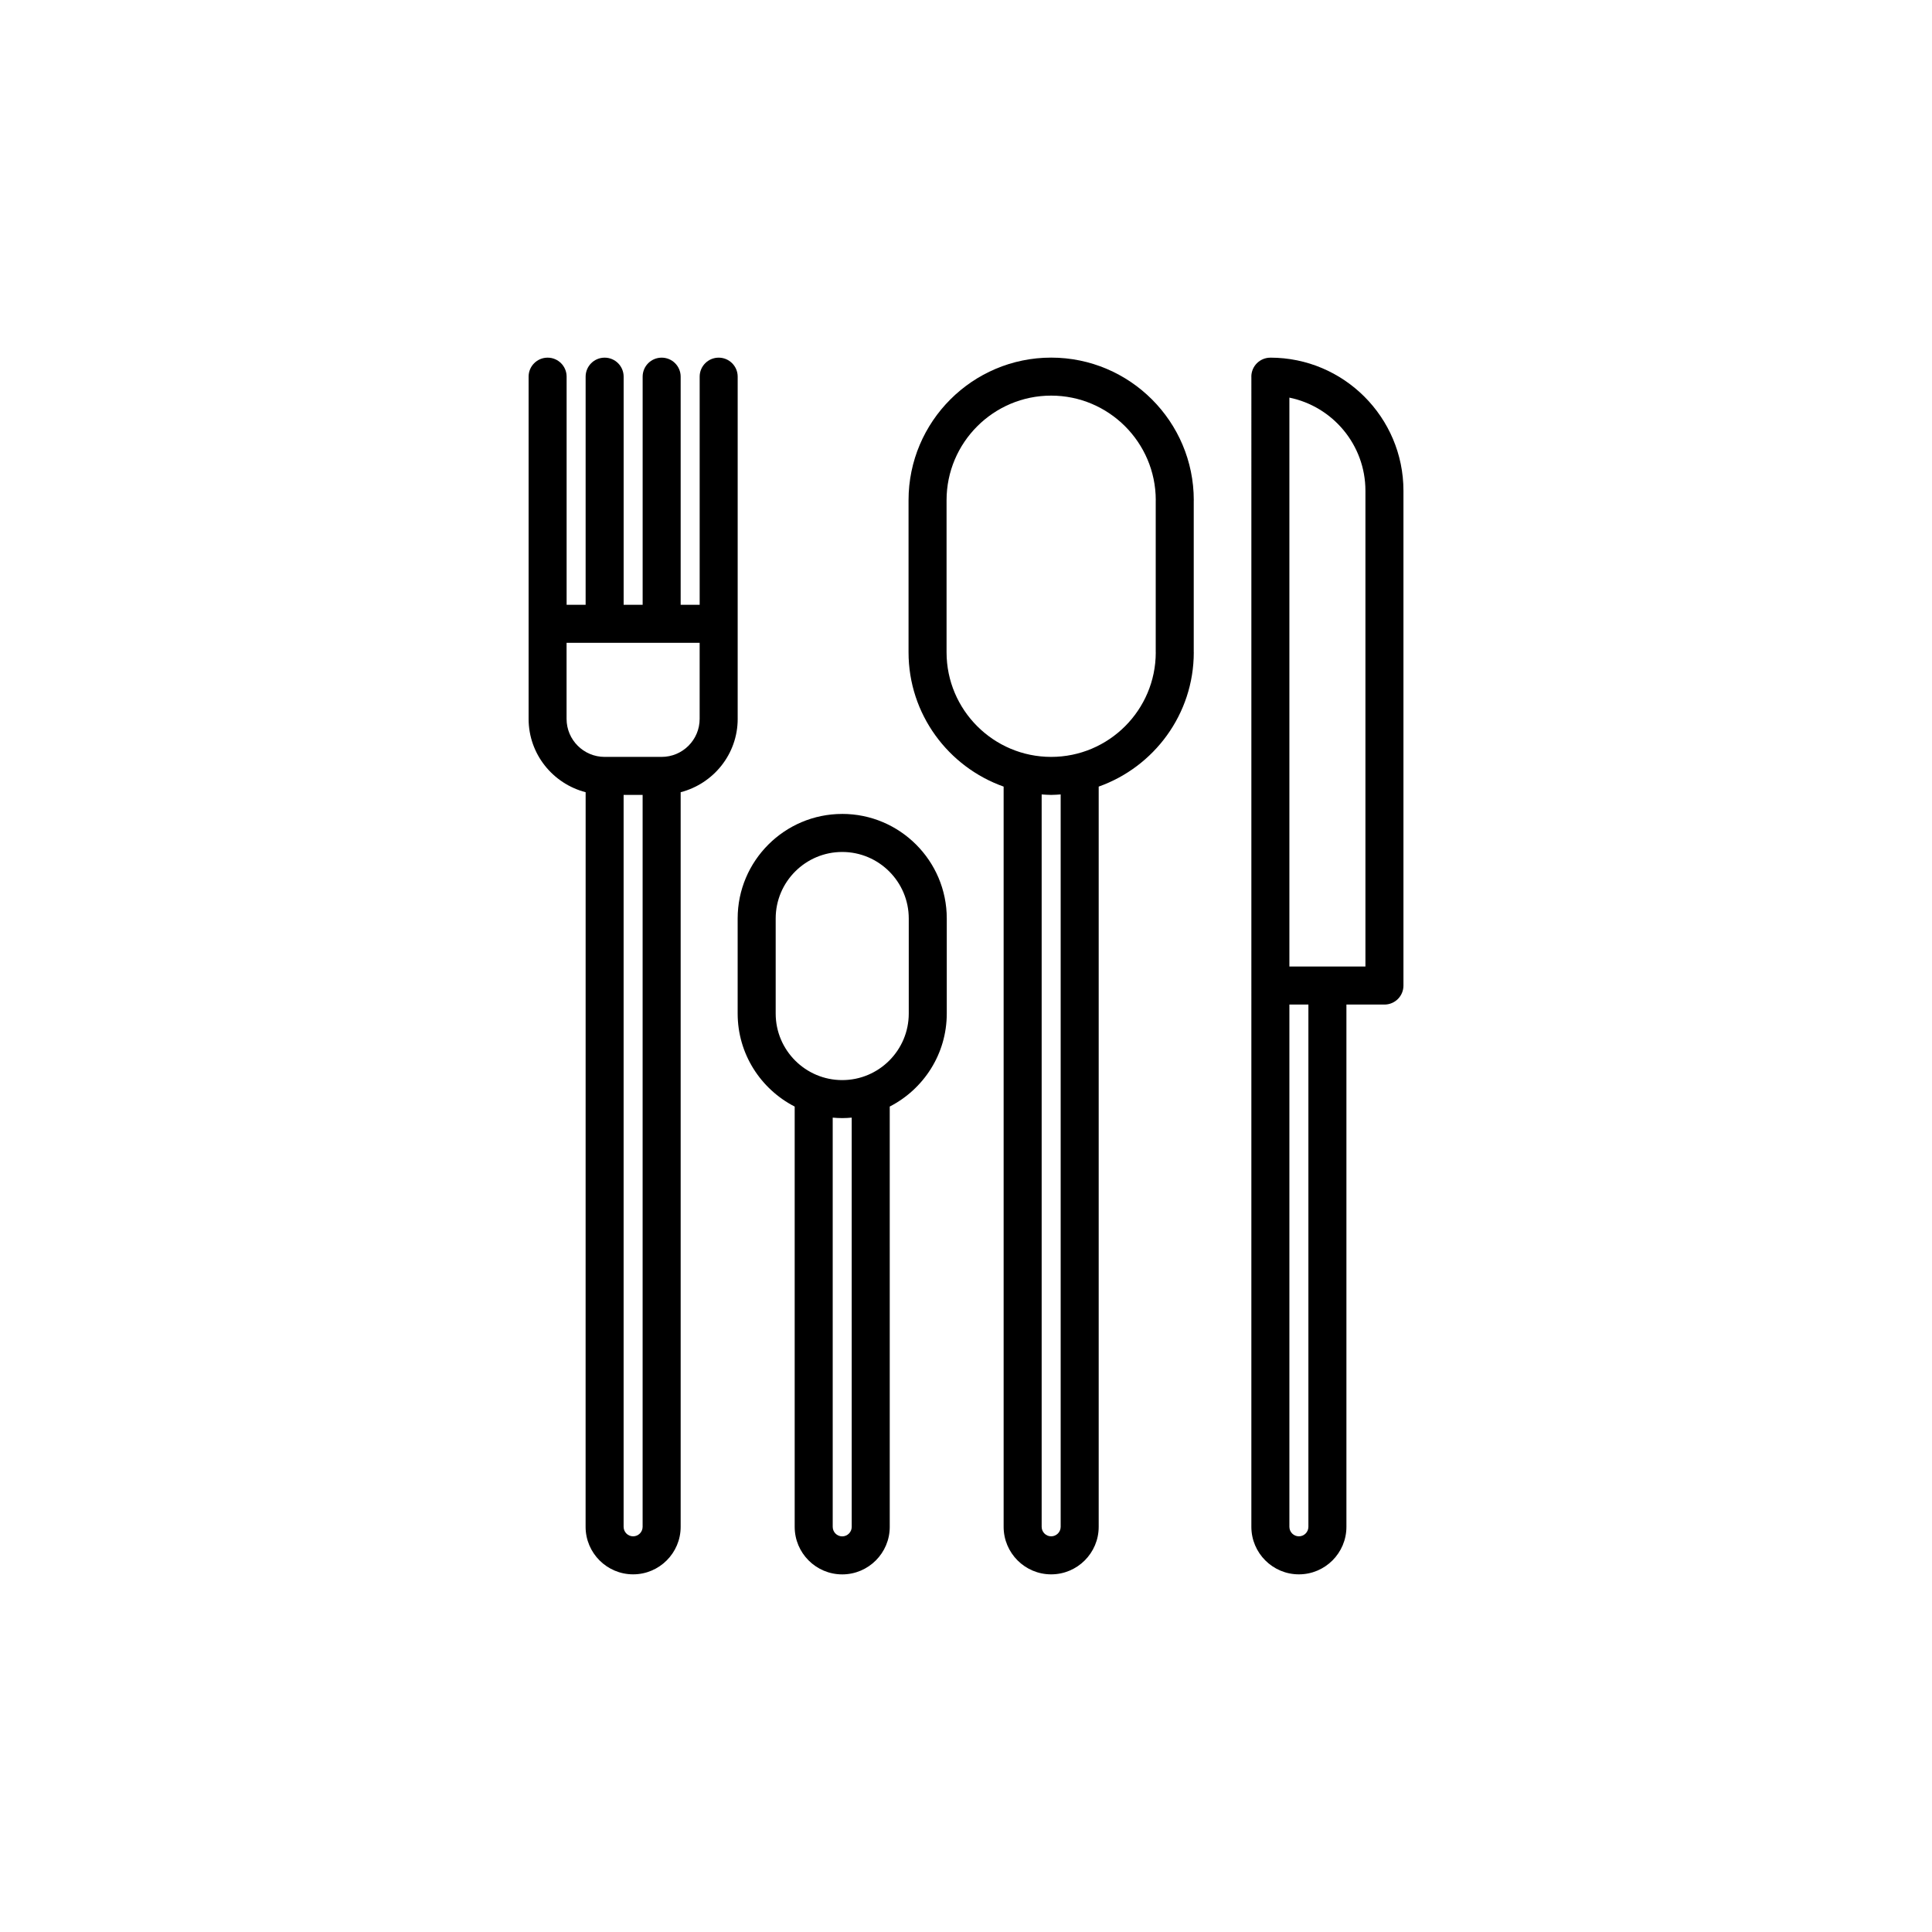
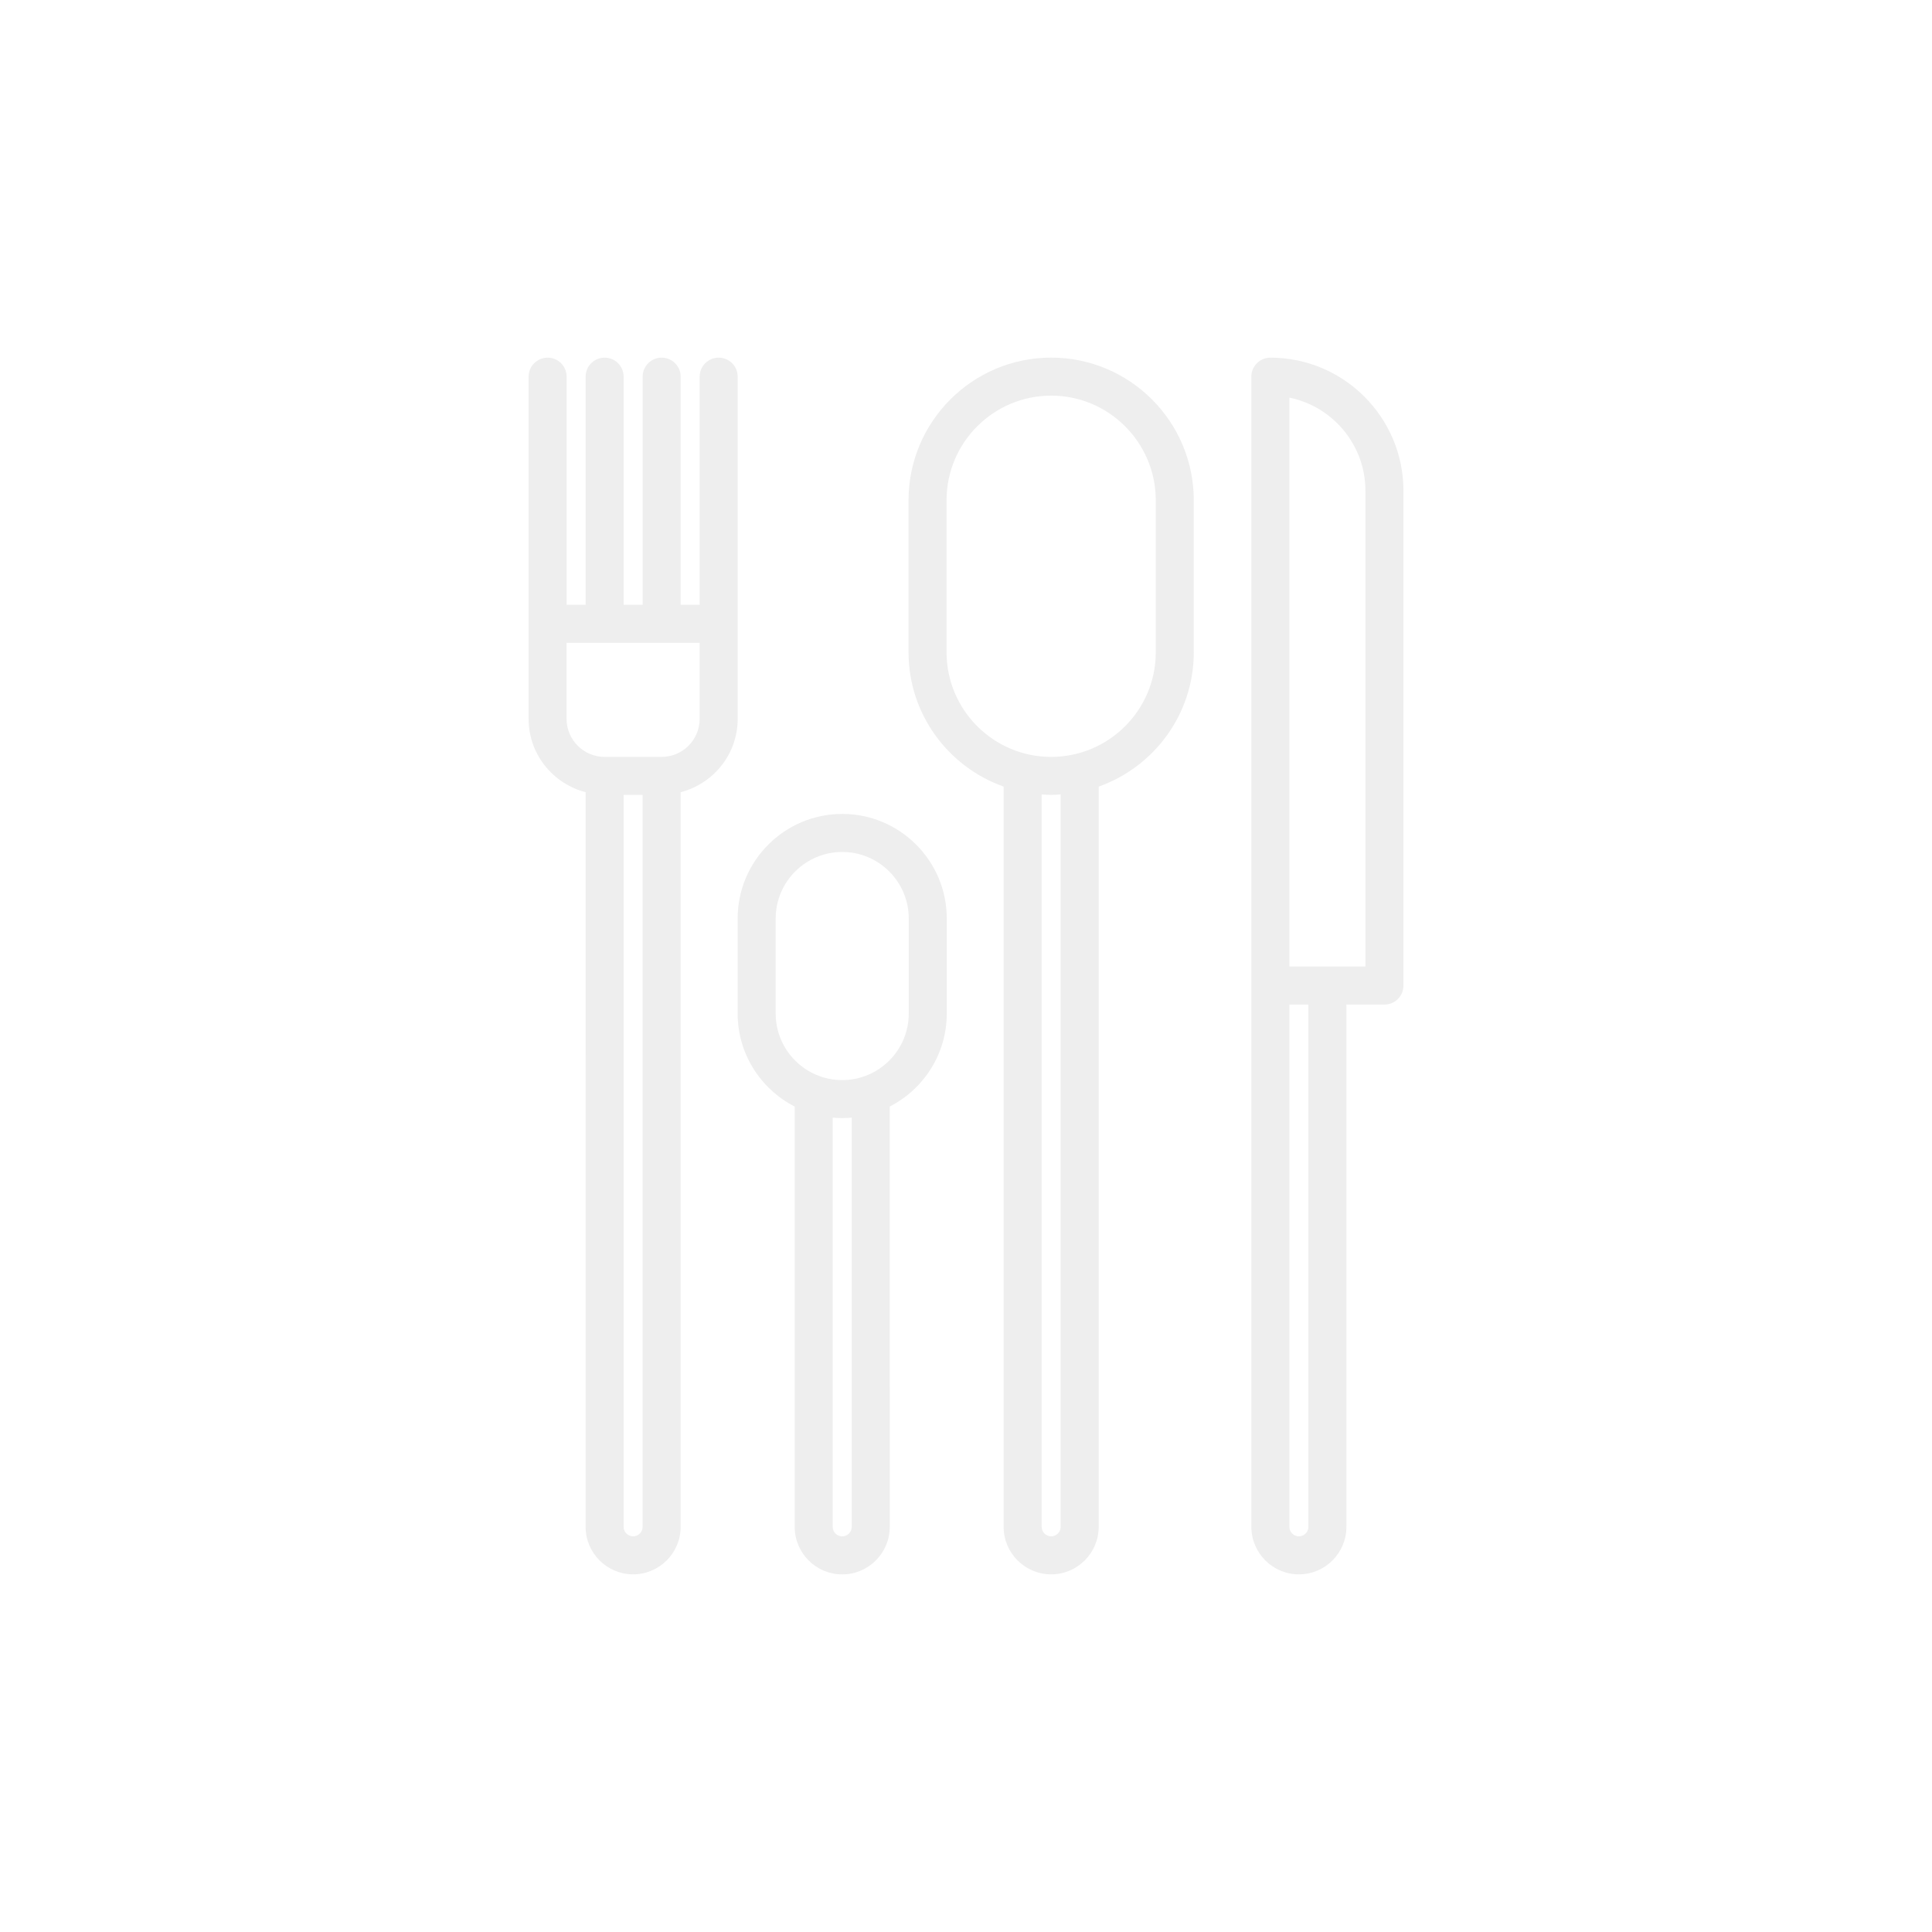
- <svg xmlns="http://www.w3.org/2000/svg" width="752pt" height="752pt" version="1.1" viewBox="0 0 752 752">
+ <svg xmlns="http://www.w3.org/2000/svg" fill="#eeeeee" width="752pt" height="752pt" version="1.1" viewBox="0 0 752 752">
  <defs>
    <clipPath id="d">
      <path d="m205 139.21h83v473.58h-83z" />
    </clipPath>
    <clipPath id="c">
      <path d="m487 139.21h60v473.58h-60z" />
    </clipPath>
    <clipPath id="b">
      <path d="m353 139.21h112v473.58h-112z" />
    </clipPath>
    <clipPath id="a">
      <path d="m287 316h82v296.79h-82z" />
    </clipPath>
  </defs>
  <g>
    <g clip-path="url(#d)">
      <path d="m287.13 279.81v-133.2c0-4.094-3.309-7.398-7.398-7.398-4.094 0-7.398 3.309-7.398 7.398v88.797h-7.398v-88.797c0-4.094-3.309-7.398-7.398-7.398-4.094 0-7.398 3.309-7.398 7.398v88.797h-7.398v-88.797c0-4.094-3.309-7.398-7.398-7.398-4.094 0-7.398 3.309-7.398 7.398v88.797h-7.398v-88.797c0-4.094-3.309-7.398-7.398-7.398-4.094 0-7.398 3.309-7.398 7.398v133.2c0 13.75 9.465 25.242 22.199 28.547l-0.016 285.93c0 10.203 8.297 18.5 18.5 18.5s18.5-8.297 18.5-18.5v-285.93c12.734-3.305 22.199-14.797 22.199-28.547zm-40.699 318.18c-2.035 0-3.699-1.664-3.699-3.699v-284.88h7.398v284.88c0 2.035-1.656 3.699-3.699 3.699zm11.098-303.38h-22.199c-8.16 0-14.801-6.637-14.801-14.801v-29.598h51.797v29.598c0.004 8.16-6.633 14.801-14.797 14.801z" />
    </g>
    <g clip-path="url(#c)">
      <path d="m494.46 139.22c-4.094 0-7.398 3.309-7.398 7.398 0 0.035 0.023 0.059 0.023 0.098 0 0.008-0.008 0.016-0.008 0.023l-0.004 447.55c0 10.203 8.297 18.5 18.5 18.5 10.203 0 18.5-8.297 18.5-18.5v-203.28h14.801c4.094 0 7.398-3.309 7.398-7.398v-192.59c0-28.57-23.242-51.812-51.812-51.812zm14.812 455.07c0 2.035-1.664 3.699-3.699 3.699-2.035 0-3.699-1.664-3.699-3.699v-203.28h7.398zm22.199-218.08h-29.598v-221.44c16.863 3.441 29.598 18.387 29.598 36.258z" />
    </g>
    <g clip-path="url(#b)">
      <path d="m464.66 194.7c0-30.605-24.898-55.504-55.512-55.504-30.613 0-55.512 24.898-55.512 55.504v59.199c0 24.117 15.488 44.629 37.012 52.273v288.12c0 10.203 8.297 18.5 18.5 18.5s18.5-8.297 18.5-18.5v-288.12c21.527-7.644 37.012-28.164 37.012-52.273 0-0.023-0.016-0.043-0.016-0.074v-59.051c0-0.027 0.016-0.051 0.016-0.07zm-51.812 399.59c0 2.035-1.664 3.699-3.699 3.699s-3.699-1.664-3.699-3.699v-285.07c1.227 0.082 2.449 0.184 3.699 0.184s2.473-0.109 3.699-0.184zm-3.699-299.68c-22.449 0-40.715-18.262-40.715-40.715v-59.199c0-22.441 18.262-40.707 40.715-40.707 22.43 0 40.676 18.234 40.715 40.648 0 0.023-0.016 0.035-0.016 0.059v59.199c0 0.023 0.016 0.035 0.016 0.059-0.031 22.422-18.277 40.656-40.715 40.656z" />
    </g>
    <g clip-path="url(#a)">
      <path d="m327.82 316.81c-22.438 0-40.699 18.262-40.699 40.699v37c0 15.777 9.043 29.449 22.199 36.207v163.59c0 10.203 8.297 18.5 18.5 18.5s18.5-8.297 18.5-18.5l-0.004-163.6c13.156-6.75 22.199-20.43 22.199-36.207v-37c0-22.434-18.254-40.695-40.695-40.695zm3.699 277.5c0 2.035-1.664 3.699-3.699 3.699s-3.699-1.664-3.699-3.699l-0.004-159.29c1.223 0.109 2.449 0.184 3.699 0.184s2.481-0.082 3.699-0.184zm-3.699-173.9c-14.281 0-25.898-11.617-25.898-25.898v-37c0-14.281 11.617-25.898 25.898-25.898s25.898 11.617 25.898 25.898v37c0 14.281-11.617 25.898-25.898 25.898z" />
    </g>
  </g>
</svg>
